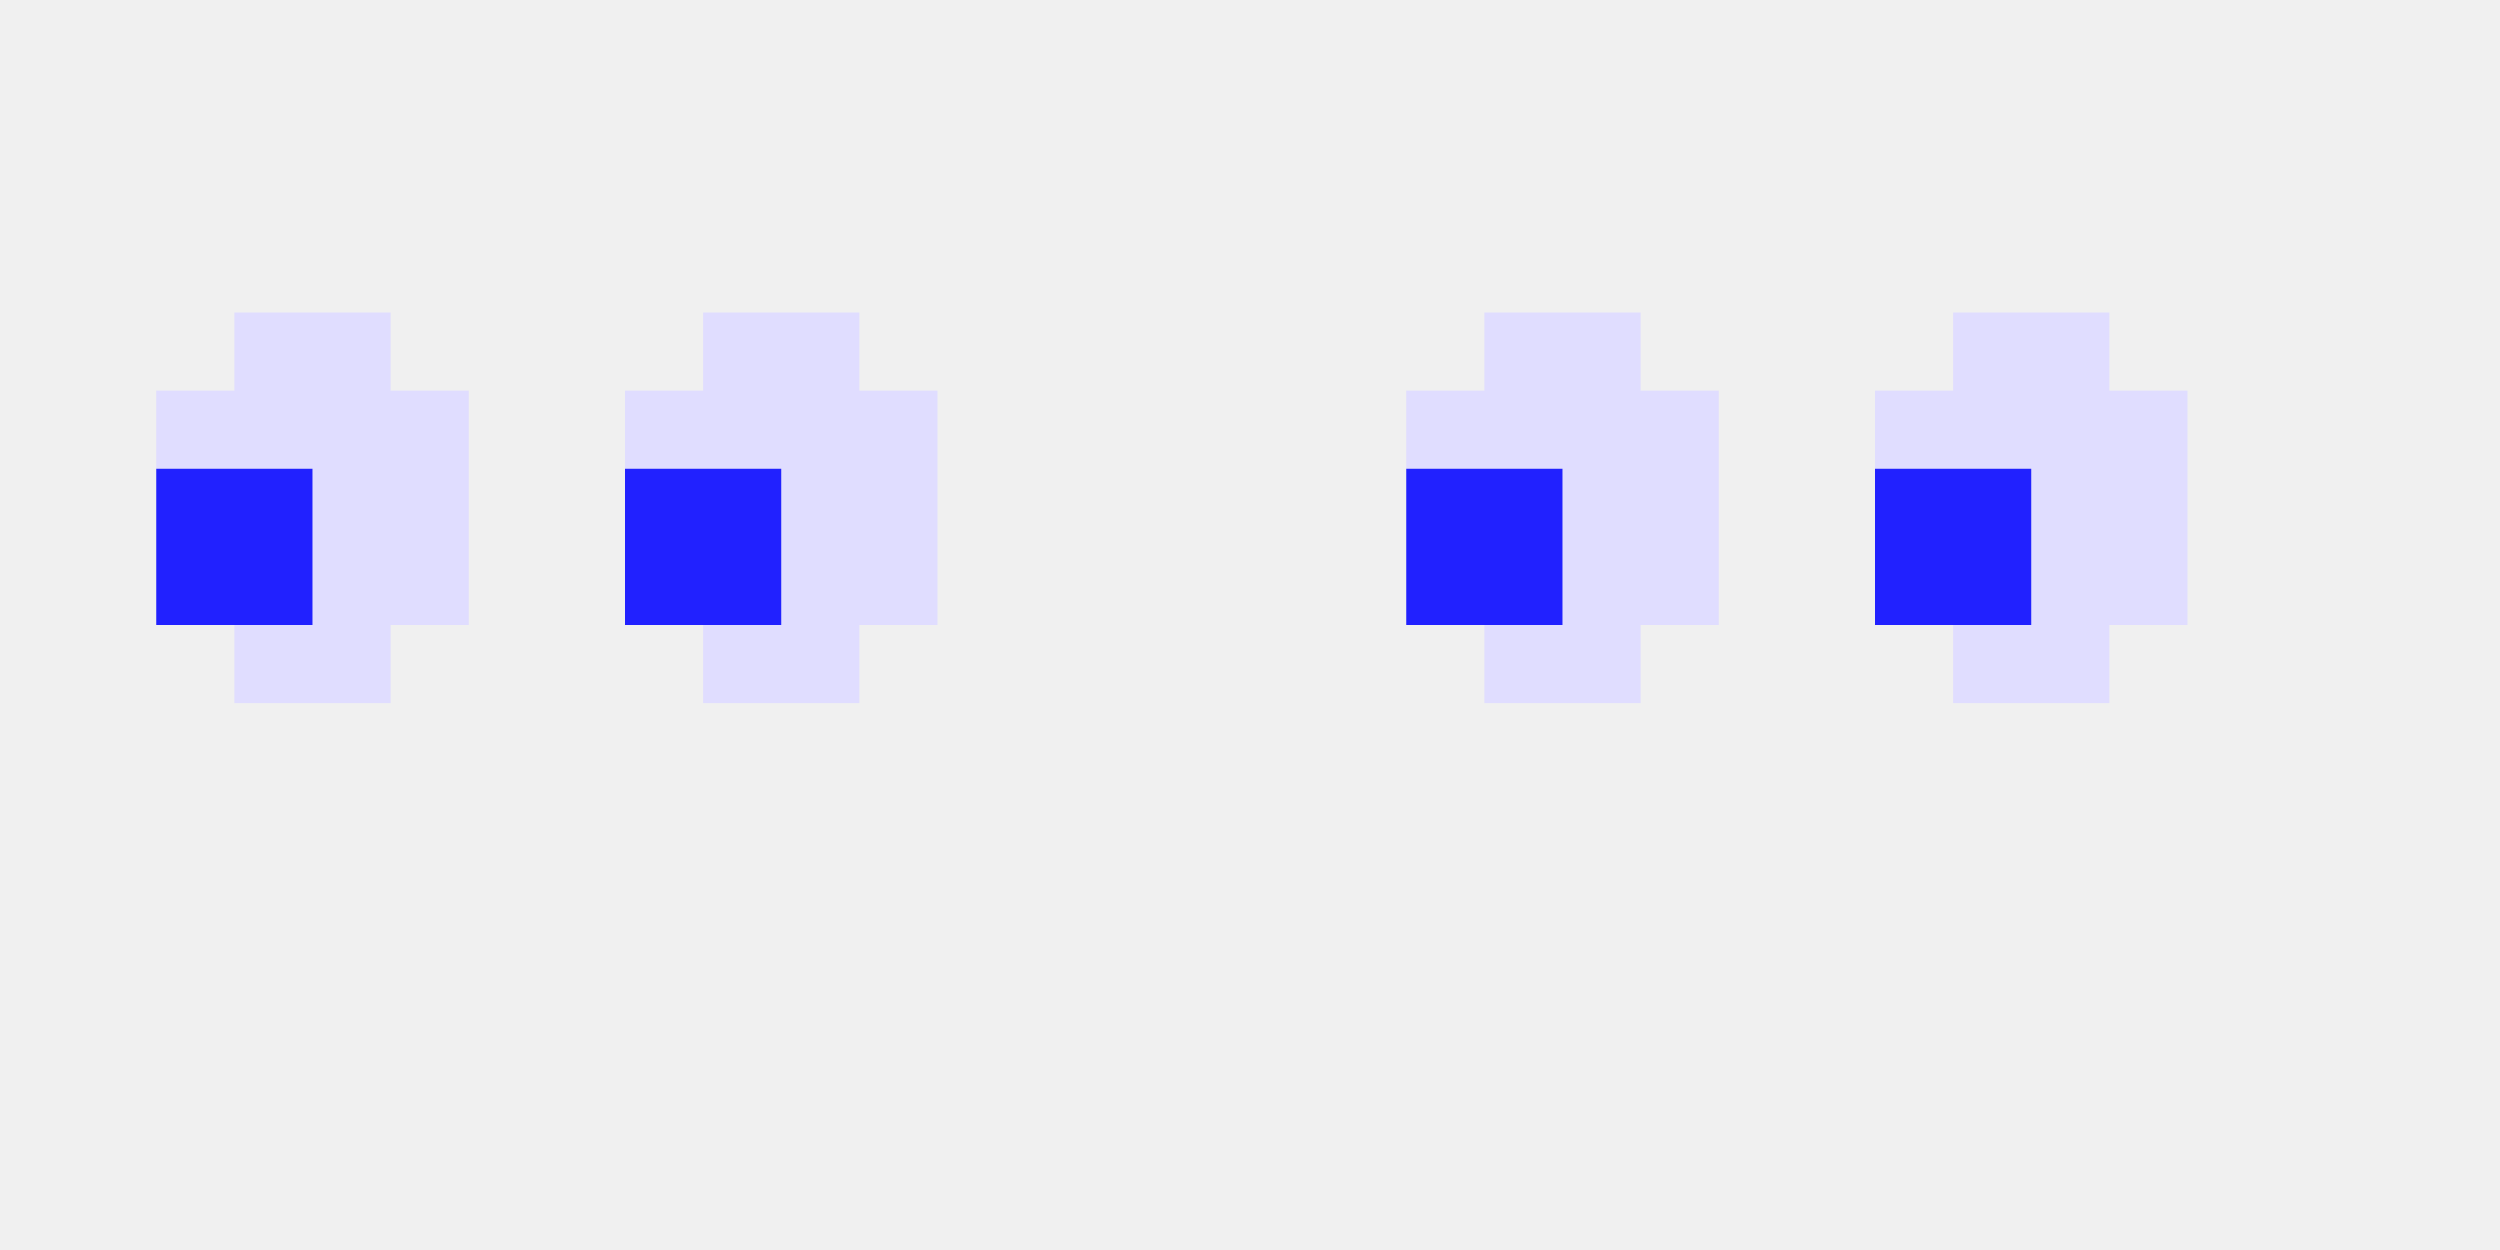
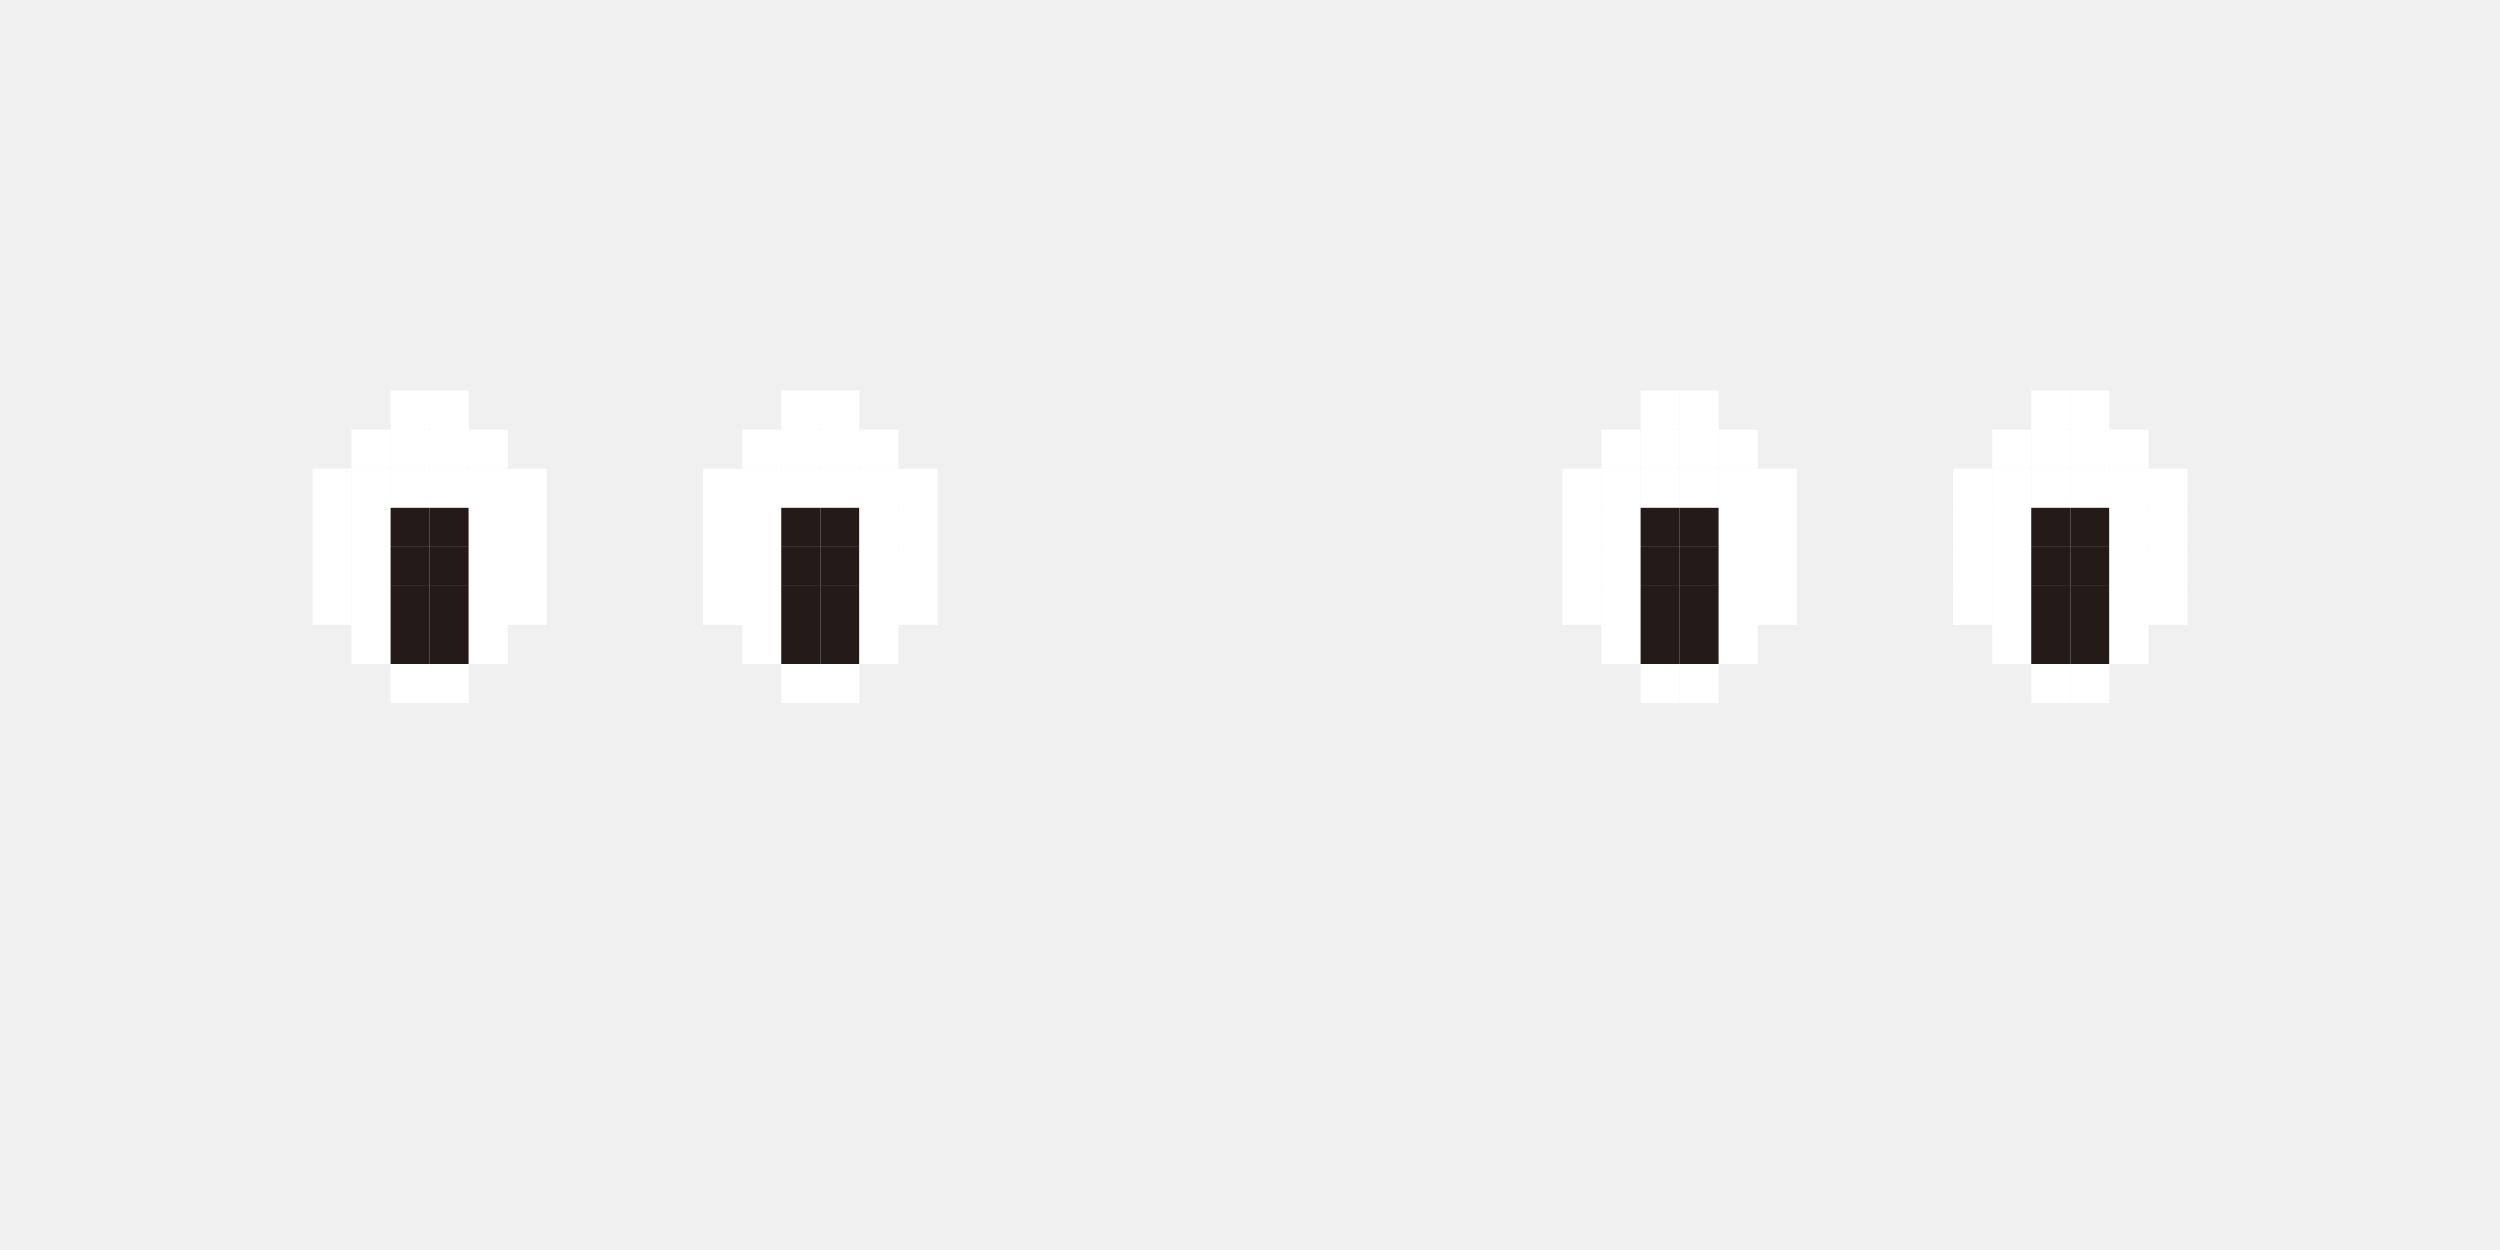
- <svg xmlns="http://www.w3.org/2000/svg" width="32" height="16" viewBox="0 0 32 16" fill="none">
-   <path d="M8 5V6H10V8H9V9H11V8H12V5H11V4H9V5H8Z" fill="#E0DDFF" />
-   <path d="M8 6V8H10V6H8Z" fill="#2121FF" />
-   <path d="M2 5V6H4V8H3V9H5V8H6V5H5V4H3V5H2Z" fill="#E0DDFF" />
-   <path d="M2 6V8H4V6H2Z" fill="#2121FF" />
-   <path d="M24 5V6H26V8H25V9H27V8H28V5H27V4H25V5H24Z" fill="#E0DDFF" />
-   <path d="M24 6V8H26V6H24Z" fill="#2121FF" />
-   <path d="M18 5V6H20V8H19V9H21V8H22V5H21V4H19V5H18Z" fill="#E0DDFF" />
-   <path d="M18 6V8H20V6H18Z" fill="#2121FF" />
+ <svg xmlns="http://www.w3.org/2000/svg" width="64" height="32" viewBox="0 0 64 32" fill="none">
+   <rect x="10" y="10" width="1" height="1" fill="#FFFFFF" />
+   <rect x="11" y="10" width="1" height="1" fill="#FFFFFF" />
+   <rect x="20" y="10" width="1" height="1" fill="#FFFFFF" />
+   <rect x="21" y="10" width="1" height="1" fill="#FFFFFF" />
+   <rect x="9" y="11" width="1" height="1" fill="#FFFFFF" />
+   <rect x="10" y="11" width="1" height="1" fill="#FFFFFF" />
+   <rect x="11" y="11" width="1" height="1" fill="#FFFFFF" />
+   <rect x="12" y="11" width="1" height="1" fill="#FFFFFF" />
+   <rect x="19" y="11" width="1" height="1" fill="#FFFFFF" />
+   <rect x="20" y="11" width="1" height="1" fill="#FFFFFF" />
+   <rect x="21" y="11" width="1" height="1" fill="#FFFFFF" />
+   <rect x="22" y="11" width="1" height="1" fill="#FFFFFF" />
+   <rect x="8" y="12" width="1" height="1" fill="#FFFFFF" />
+   <rect x="9" y="12" width="1" height="1" fill="#FFFFFF" />
+   <rect x="10" y="12" width="1" height="1" fill="#FFFFFF" />
+   <rect x="11" y="12" width="1" height="1" fill="#FFFFFF" />
+   <rect x="12" y="12" width="1" height="1" fill="#FFFFFF" />
+   <rect x="13" y="12" width="1" height="1" fill="#FFFFFF" />
+   <rect x="18" y="12" width="1" height="1" fill="#FFFFFF" />
+   <rect x="19" y="12" width="1" height="1" fill="#FFFFFF" />
+   <rect x="20" y="12" width="1" height="1" fill="#FFFFFF" />
+   <rect x="21" y="12" width="1" height="1" fill="#FFFFFF" />
+   <rect x="22" y="12" width="1" height="1" fill="#FFFFFF" />
+   <rect x="23" y="12" width="1" height="1" fill="#FFFFFF" />
+   <rect x="8" y="13" width="1" height="1" fill="#FFFFFF" />
+   <rect x="9" y="13" width="1" height="1" fill="#FFFFFF" />
+   <rect x="10" y="13" width="1" height="1" fill="#241A18" />
+   <rect x="11" y="13" width="1" height="1" fill="#241A18" />
+   <rect x="12" y="13" width="1" height="1" fill="#FFFFFF" />
+   <rect x="13" y="13" width="1" height="1" fill="#FFFFFF" />
+   <rect x="18" y="13" width="1" height="1" fill="#FFFFFF" />
+   <rect x="19" y="13" width="1" height="1" fill="#FFFFFF" />
+   <rect x="20" y="13" width="1" height="1" fill="#241A18" />
+   <rect x="21" y="13" width="1" height="1" fill="#241A18" />
+   <rect x="22" y="13" width="1" height="1" fill="#FFFFFF" />
+   <rect x="23" y="13" width="1" height="1" fill="#FFFFFF" />
+   <rect x="8" y="14" width="1" height="1" fill="#FFFFFF" />
+   <rect x="9" y="14" width="1" height="1" fill="#FFFFFF" />
+   <rect x="10" y="14" width="1" height="1" fill="#241A18" />
+   <rect x="11" y="14" width="1" height="1" fill="#241A18" />
+   <rect x="12" y="14" width="1" height="1" fill="#FFFFFF" />
+   <rect x="13" y="14" width="1" height="1" fill="#FFFFFF" />
+   <rect x="18" y="14" width="1" height="1" fill="#FFFFFF" />
+   <rect x="19" y="14" width="1" height="1" fill="#FFFFFF" />
+   <rect x="20" y="14" width="1" height="1" fill="#241A18" />
+   <rect x="21" y="14" width="1" height="1" fill="#241A18" />
+   <rect x="22" y="14" width="1" height="1" fill="#FFFFFF" />
+   <rect x="23" y="14" width="1" height="1" fill="#FFFFFF" />
+   <rect x="8" y="15" width="1" height="1" fill="#FFFFFF" />
+   <rect x="9" y="15" width="1" height="1" fill="#FFFFFF" />
+   <rect x="10" y="15" width="1" height="1" fill="#241A18" />
+   <rect x="11" y="15" width="1" height="1" fill="#241A18" />
+   <rect x="12" y="15" width="1" height="1" fill="#FFFFFF" />
+   <rect x="13" y="15" width="1" height="1" fill="#FFFFFF" />
+   <rect x="18" y="15" width="1" height="1" fill="#FFFFFF" />
+   <rect x="19" y="15" width="1" height="1" fill="#FFFFFF" />
+   <rect x="20" y="15" width="1" height="1" fill="#241A18" />
+   <rect x="21" y="15" width="1" height="1" fill="#241A18" />
+   <rect x="22" y="15" width="1" height="1" fill="#FFFFFF" />
+   <rect x="23" y="15" width="1" height="1" fill="#FFFFFF" />
+   <rect x="9" y="16" width="1" height="1" fill="#FFFFFF" />
+   <rect x="10" y="16" width="1" height="1" fill="#241A18" />
+   <rect x="11" y="16" width="1" height="1" fill="#241A18" />
+   <rect x="12" y="16" width="1" height="1" fill="#FFFFFF" />
+   <rect x="19" y="16" width="1" height="1" fill="#FFFFFF" />
+   <rect x="20" y="16" width="1" height="1" fill="#241A18" />
+   <rect x="21" y="16" width="1" height="1" fill="#241A18" />
+   <rect x="22" y="16" width="1" height="1" fill="#FFFFFF" />
+   <rect x="10" y="17" width="1" height="1" fill="#FFFFFF" />
+   <rect x="11" y="17" width="1" height="1" fill="#FFFFFF" />
+   <rect x="20" y="17" width="1" height="1" fill="#FFFFFF" />
+   <rect x="21" y="17" width="1" height="1" fill="#FFFFFF" />
+   <rect x="42" y="10" width="1" height="1" fill="#FFFFFF" />
+   <rect x="43" y="10" width="1" height="1" fill="#FFFFFF" />
+   <rect x="52" y="10" width="1" height="1" fill="#FFFFFF" />
+   <rect x="53" y="10" width="1" height="1" fill="#FFFFFF" />
+   <rect x="41" y="11" width="1" height="1" fill="#FFFFFF" />
+   <rect x="42" y="11" width="1" height="1" fill="#FFFFFF" />
+   <rect x="43" y="11" width="1" height="1" fill="#FFFFFF" />
+   <rect x="44" y="11" width="1" height="1" fill="#FFFFFF" />
+   <rect x="51" y="11" width="1" height="1" fill="#FFFFFF" />
+   <rect x="52" y="11" width="1" height="1" fill="#FFFFFF" />
+   <rect x="53" y="11" width="1" height="1" fill="#FFFFFF" />
+   <rect x="54" y="11" width="1" height="1" fill="#FFFFFF" />
+   <rect x="40" y="12" width="1" height="1" fill="#FFFFFF" />
+   <rect x="41" y="12" width="1" height="1" fill="#FFFFFF" />
+   <rect x="42" y="12" width="1" height="1" fill="#FFFFFF" />
+   <rect x="43" y="12" width="1" height="1" fill="#FFFFFF" />
+   <rect x="44" y="12" width="1" height="1" fill="#FFFFFF" />
+   <rect x="45" y="12" width="1" height="1" fill="#FFFFFF" />
+   <rect x="50" y="12" width="1" height="1" fill="#FFFFFF" />
+   <rect x="51" y="12" width="1" height="1" fill="#FFFFFF" />
+   <rect x="52" y="12" width="1" height="1" fill="#FFFFFF" />
+   <rect x="53" y="12" width="1" height="1" fill="#FFFFFF" />
+   <rect x="54" y="12" width="1" height="1" fill="#FFFFFF" />
+   <rect x="55" y="12" width="1" height="1" fill="#FFFFFF" />
+   <rect x="40" y="13" width="1" height="1" fill="#FFFFFF" />
+   <rect x="41" y="13" width="1" height="1" fill="#FFFFFF" />
+   <rect x="42" y="13" width="1" height="1" fill="#241A18" />
+   <rect x="43" y="13" width="1" height="1" fill="#241A18" />
+   <rect x="44" y="13" width="1" height="1" fill="#FFFFFF" />
+   <rect x="45" y="13" width="1" height="1" fill="#FFFFFF" />
+   <rect x="50" y="13" width="1" height="1" fill="#FFFFFF" />
+   <rect x="51" y="13" width="1" height="1" fill="#FFFFFF" />
+   <rect x="52" y="13" width="1" height="1" fill="#241A18" />
+   <rect x="53" y="13" width="1" height="1" fill="#241A18" />
+   <rect x="54" y="13" width="1" height="1" fill="#FFFFFF" />
+   <rect x="55" y="13" width="1" height="1" fill="#FFFFFF" />
+   <rect x="40" y="14" width="1" height="1" fill="#FFFFFF" />
+   <rect x="41" y="14" width="1" height="1" fill="#FFFFFF" />
+   <rect x="42" y="14" width="1" height="1" fill="#241A18" />
+   <rect x="43" y="14" width="1" height="1" fill="#241A18" />
+   <rect x="44" y="14" width="1" height="1" fill="#FFFFFF" />
+   <rect x="45" y="14" width="1" height="1" fill="#FFFFFF" />
+   <rect x="50" y="14" width="1" height="1" fill="#FFFFFF" />
+   <rect x="51" y="14" width="1" height="1" fill="#FFFFFF" />
+   <rect x="52" y="14" width="1" height="1" fill="#241A18" />
+   <rect x="53" y="14" width="1" height="1" fill="#241A18" />
+   <rect x="54" y="14" width="1" height="1" fill="#FFFFFF" />
+   <rect x="55" y="14" width="1" height="1" fill="#FFFFFF" />
+   <rect x="40" y="15" width="1" height="1" fill="#FFFFFF" />
+   <rect x="41" y="15" width="1" height="1" fill="#FFFFFF" />
+   <rect x="42" y="15" width="1" height="1" fill="#241A18" />
+   <rect x="43" y="15" width="1" height="1" fill="#241A18" />
+   <rect x="44" y="15" width="1" height="1" fill="#FFFFFF" />
+   <rect x="45" y="15" width="1" height="1" fill="#FFFFFF" />
+   <rect x="50" y="15" width="1" height="1" fill="#FFFFFF" />
+   <rect x="51" y="15" width="1" height="1" fill="#FFFFFF" />
+   <rect x="52" y="15" width="1" height="1" fill="#241A18" />
+   <rect x="53" y="15" width="1" height="1" fill="#241A18" />
+   <rect x="54" y="15" width="1" height="1" fill="#FFFFFF" />
+   <rect x="55" y="15" width="1" height="1" fill="#FFFFFF" />
+   <rect x="41" y="16" width="1" height="1" fill="#FFFFFF" />
+   <rect x="42" y="16" width="1" height="1" fill="#241A18" />
+   <rect x="43" y="16" width="1" height="1" fill="#241A18" />
+   <rect x="44" y="16" width="1" height="1" fill="#FFFFFF" />
+   <rect x="51" y="16" width="1" height="1" fill="#FFFFFF" />
+   <rect x="52" y="16" width="1" height="1" fill="#241A18" />
+   <rect x="53" y="16" width="1" height="1" fill="#241A18" />
+   <rect x="54" y="16" width="1" height="1" fill="#FFFFFF" />
+   <rect x="42" y="17" width="1" height="1" fill="#FFFFFF" />
+   <rect x="43" y="17" width="1" height="1" fill="#FFFFFF" />
+   <rect x="52" y="17" width="1" height="1" fill="#FFFFFF" />
+   <rect x="53" y="17" width="1" height="1" fill="#FFFFFF" />
</svg>
